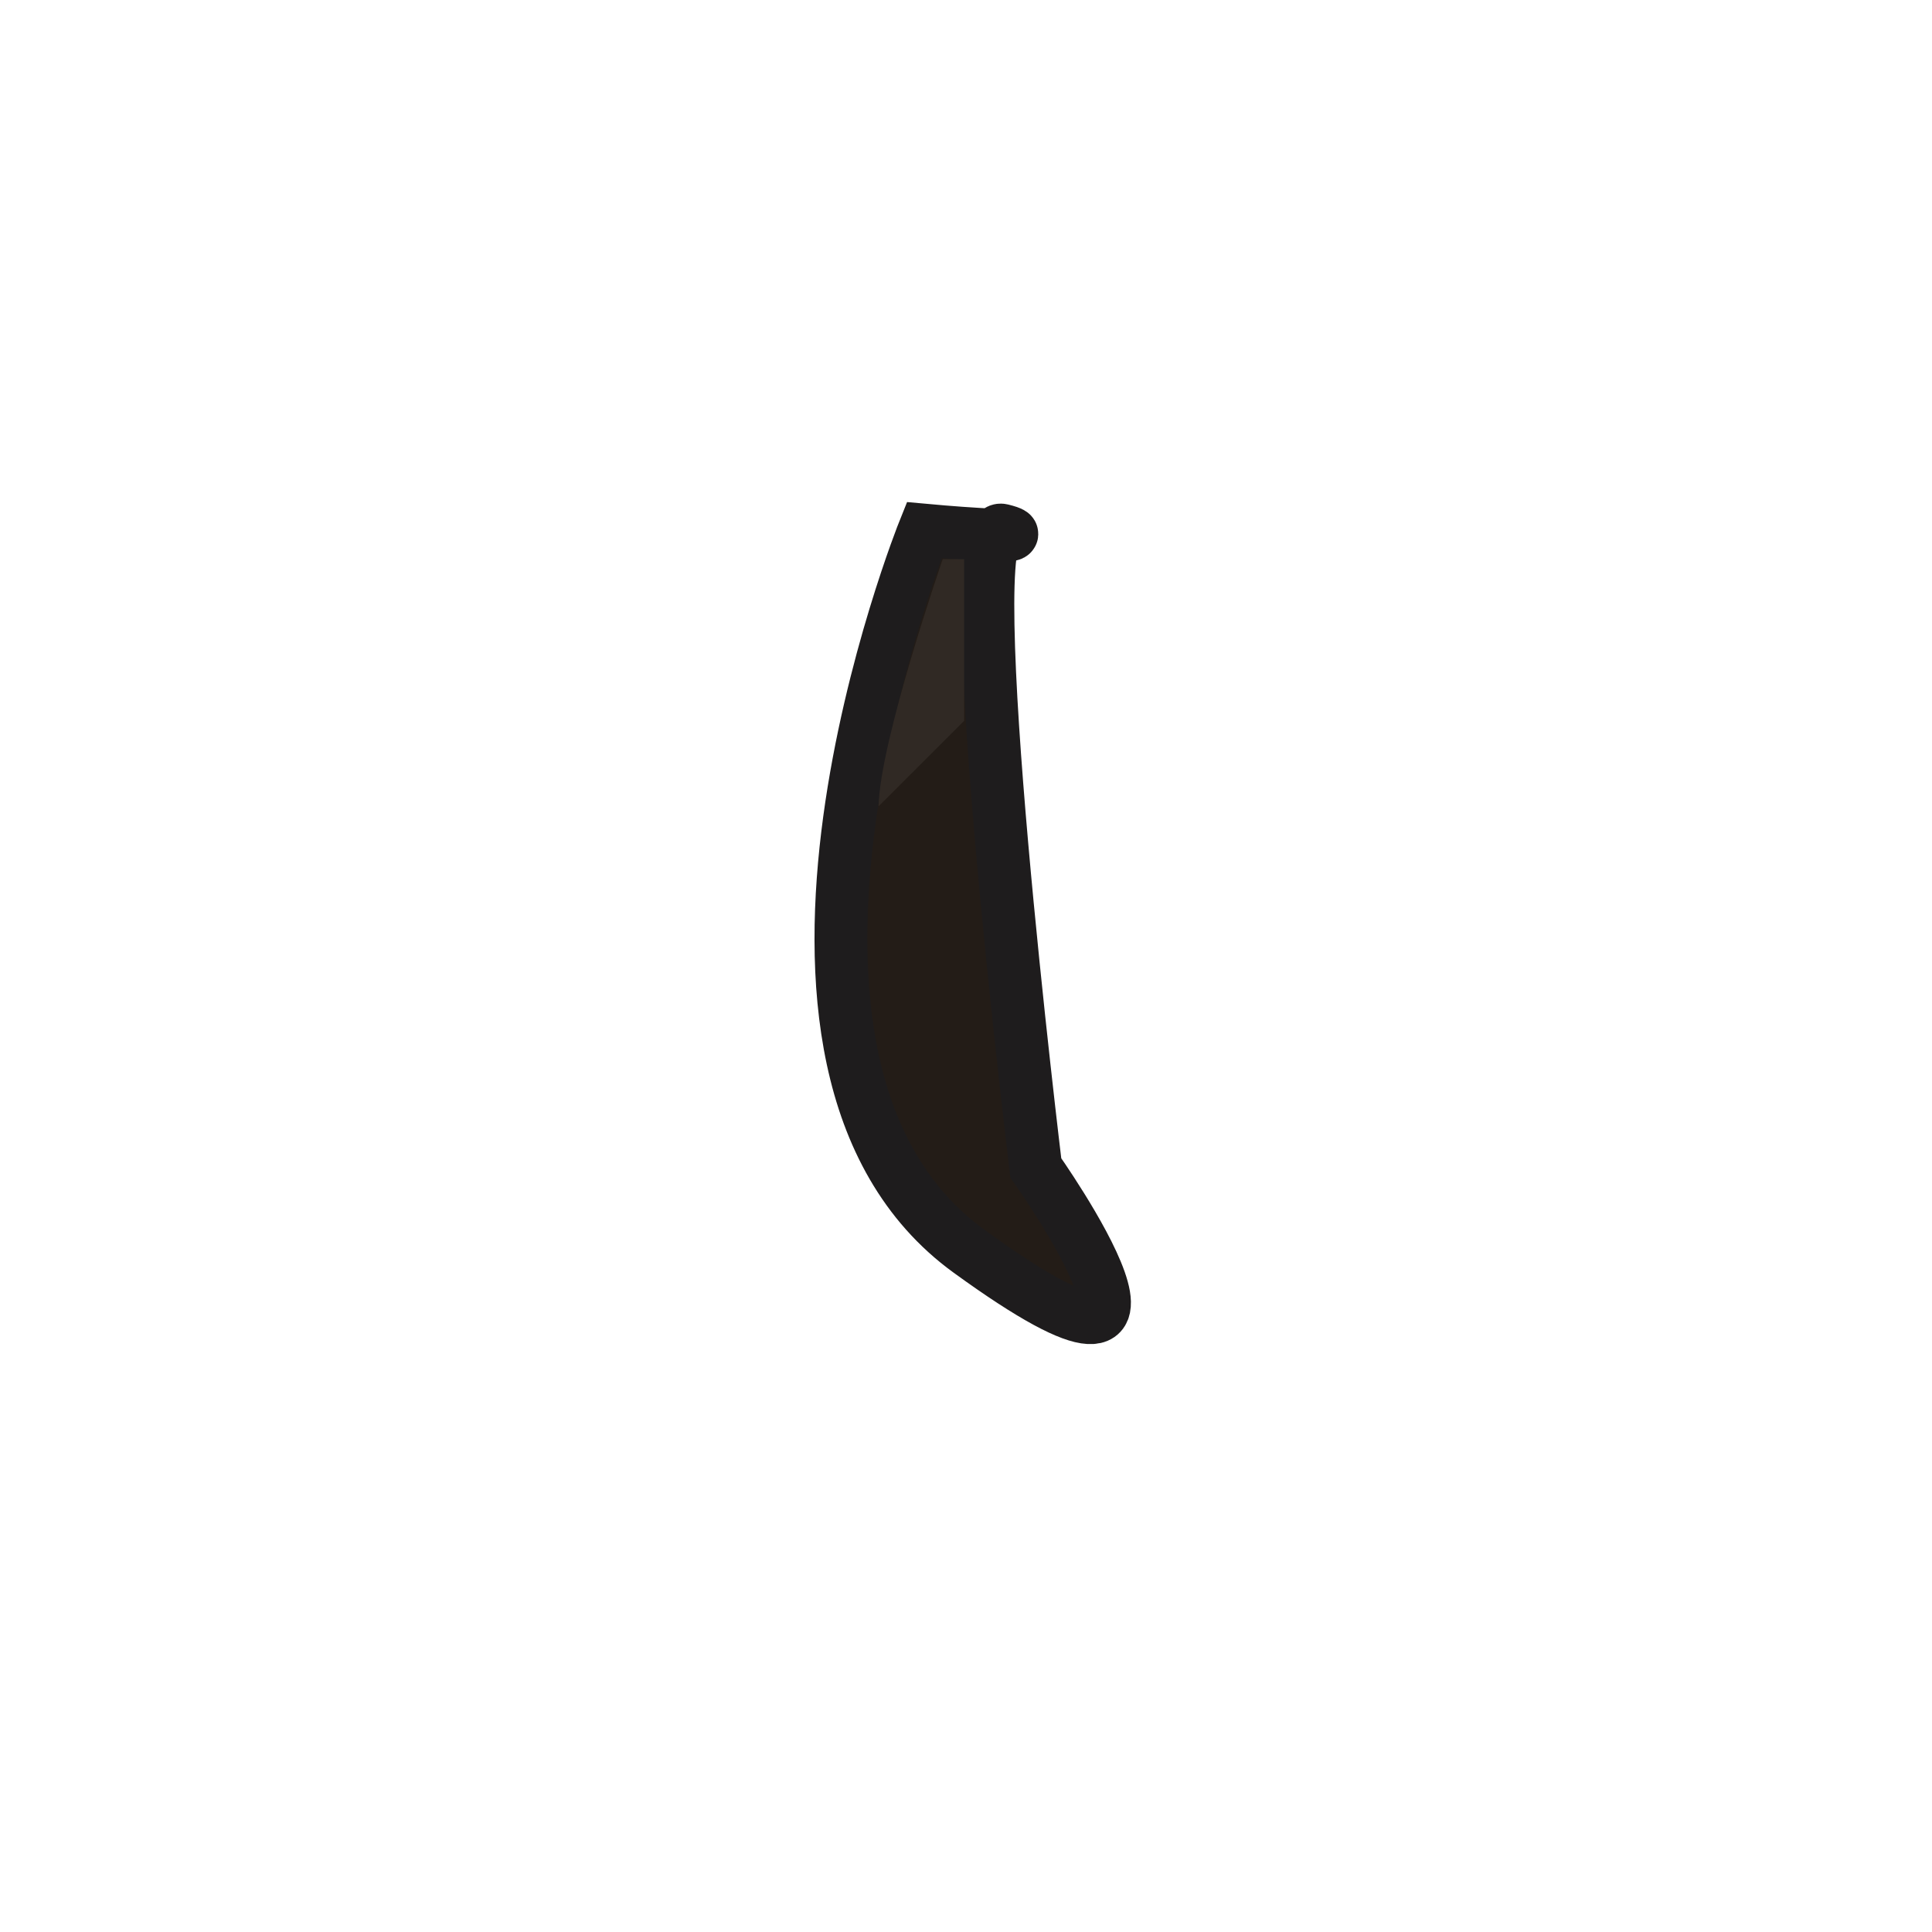
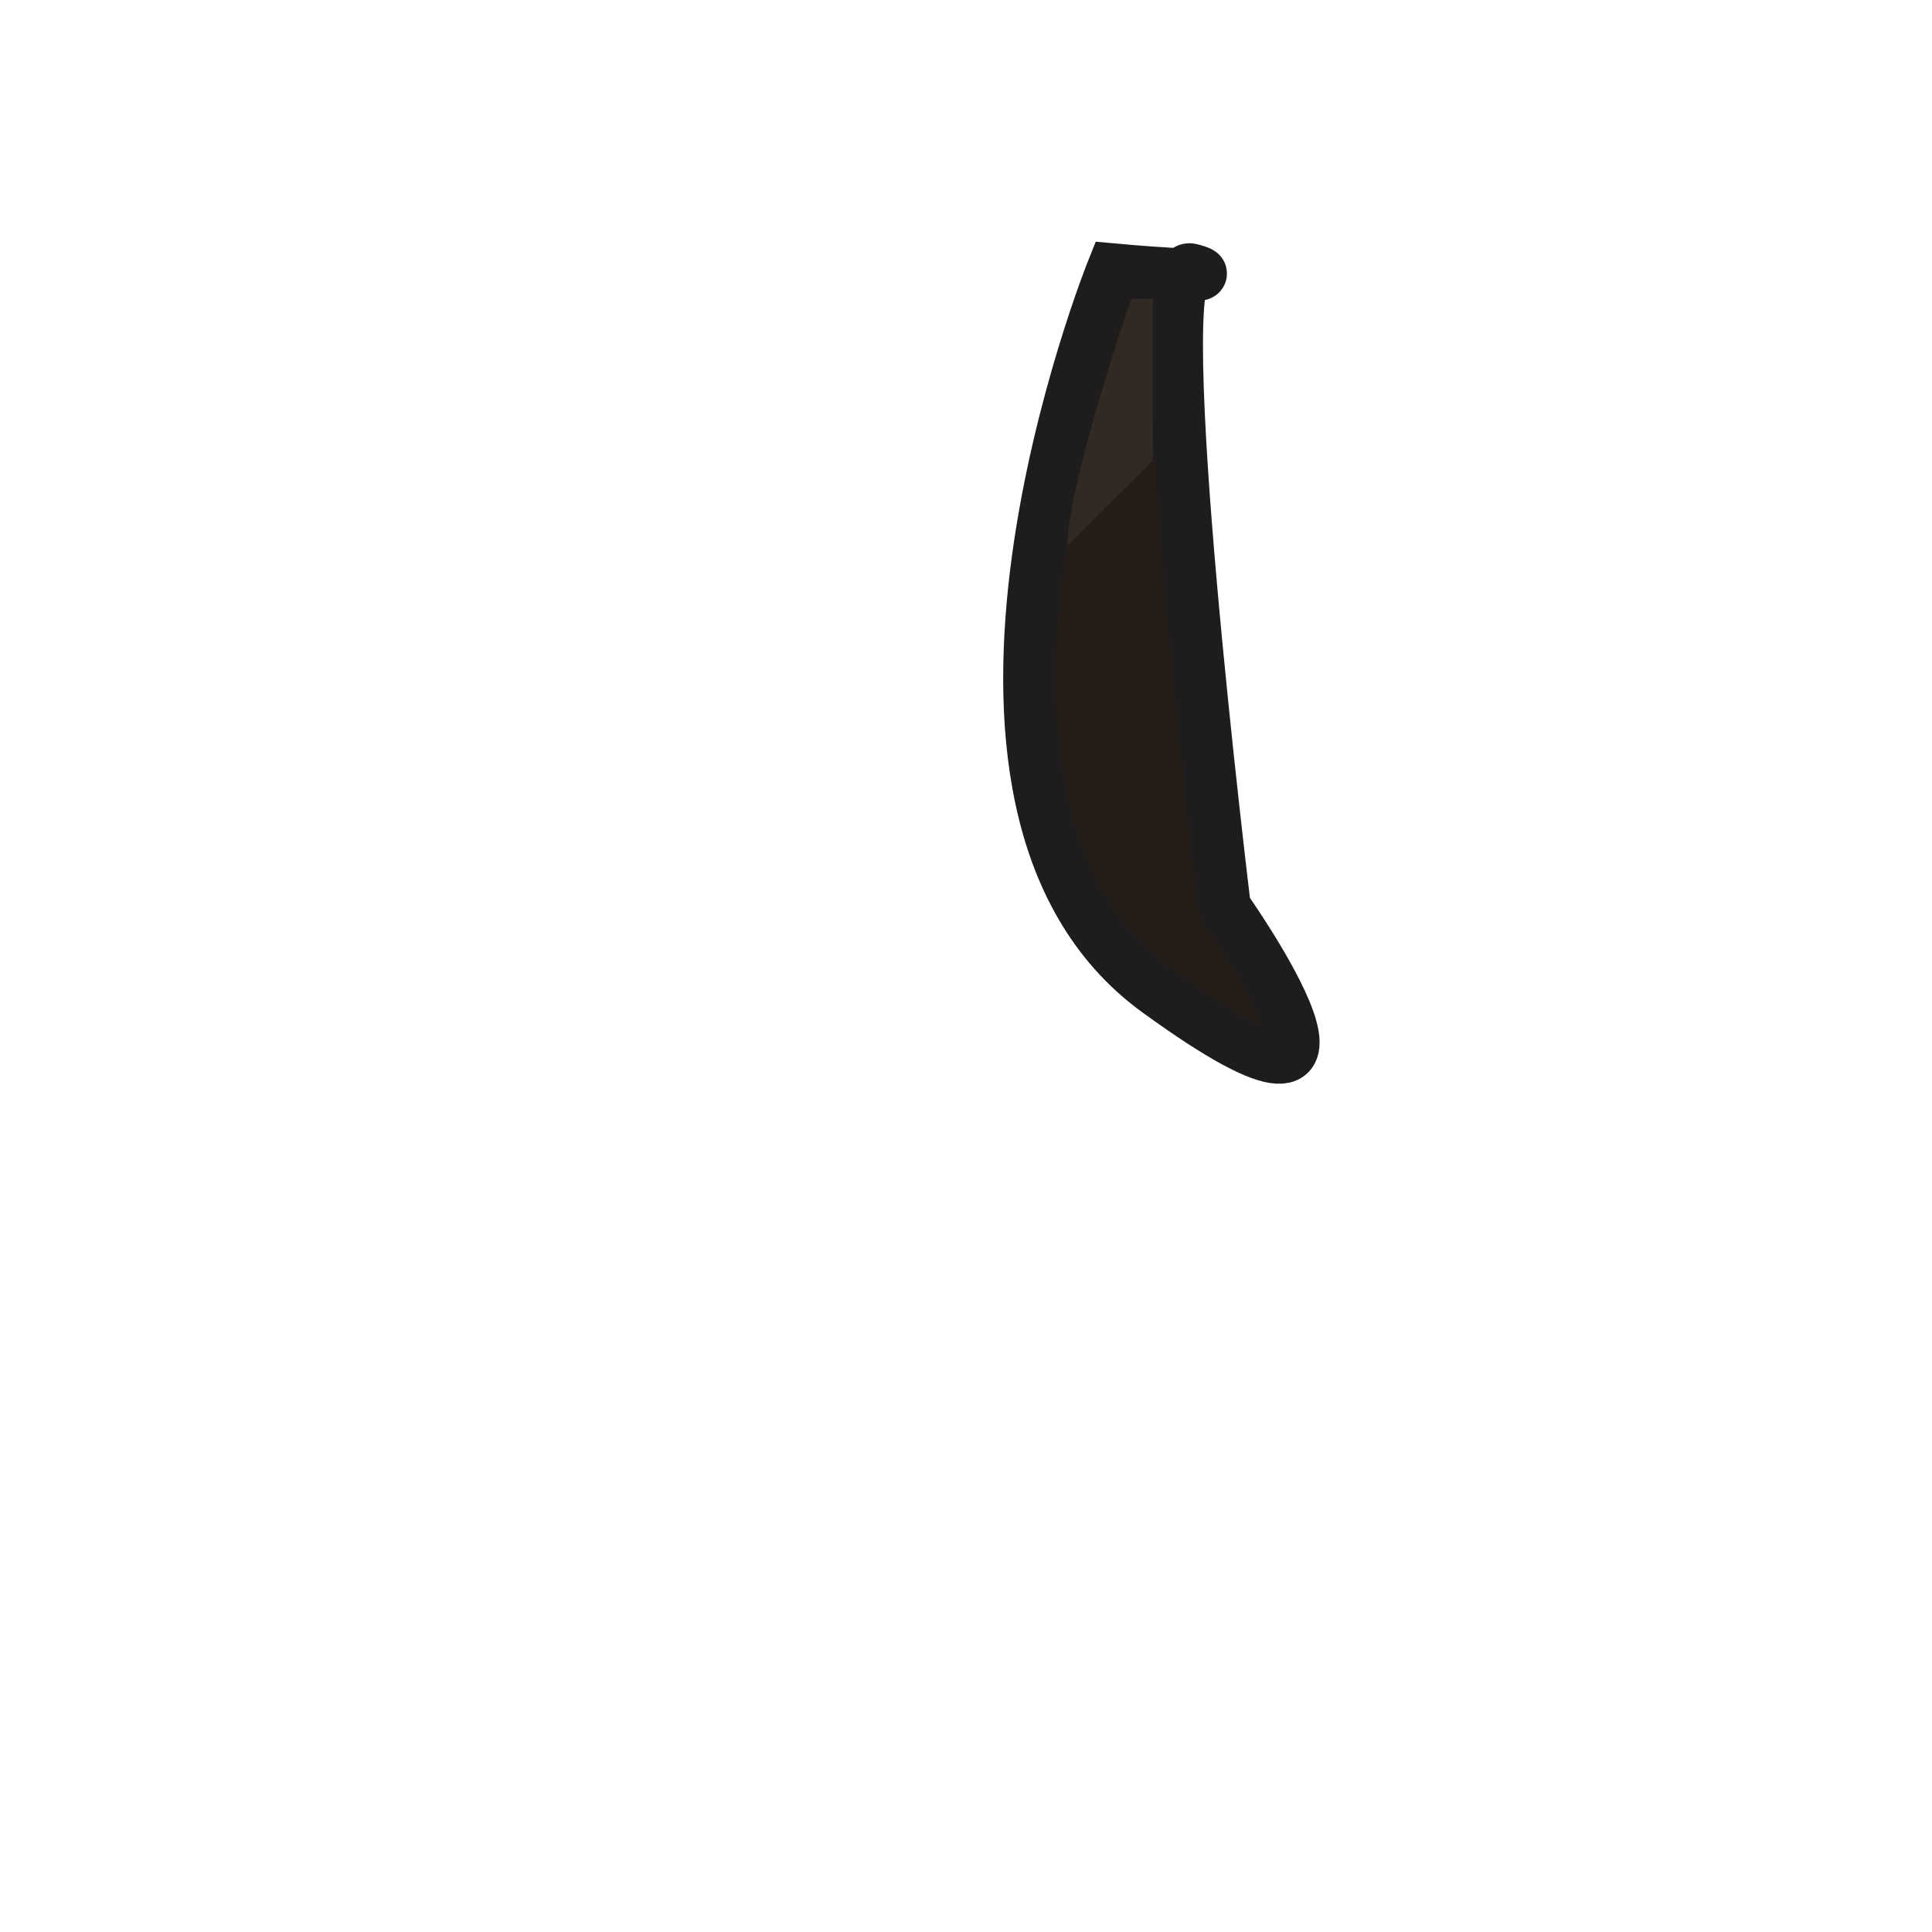
<svg xmlns="http://www.w3.org/2000/svg" version="1.1" id="Layer_1" x="0px" y="0px" width="512px" height="512px" viewBox="0 0 512 512" enable-background="new 0 0 512 512" xml:space="preserve">
-   <path fill="#231C17" stroke="#1E1C1D" stroke-width="14" stroke-miterlimit="10" d="M244.932,140.5  c0,0-56.832,141.168,11.868,191.084c68.7,49.916,17.7-22.084,17.7-22.084s-21-172-9-169S244.932,140.5,244.932,140.5z" />
-   <path fill="#302924" d="M255.5,148.179h-5.667c0,0-16.667,48.167-17,65.5L255.5,191.03V148.179z" />
+   <path fill="#231C17" stroke="#1E1C1D" stroke-width="14" stroke-miterlimit="10" d="M294.932,71.5  c0,0-56.832,141.168,11.868,191.084c68.7,49.916,17.7-22.084,17.7-22.084s-21-172-9-169S294.932,71.5,294.932,71.5z" />
+   <path fill="#302924" d="M305.5,79.179h-5.667c0,0-16.667,48.167-17,65.5L305.5,122.03V79.179z" />
</svg>
